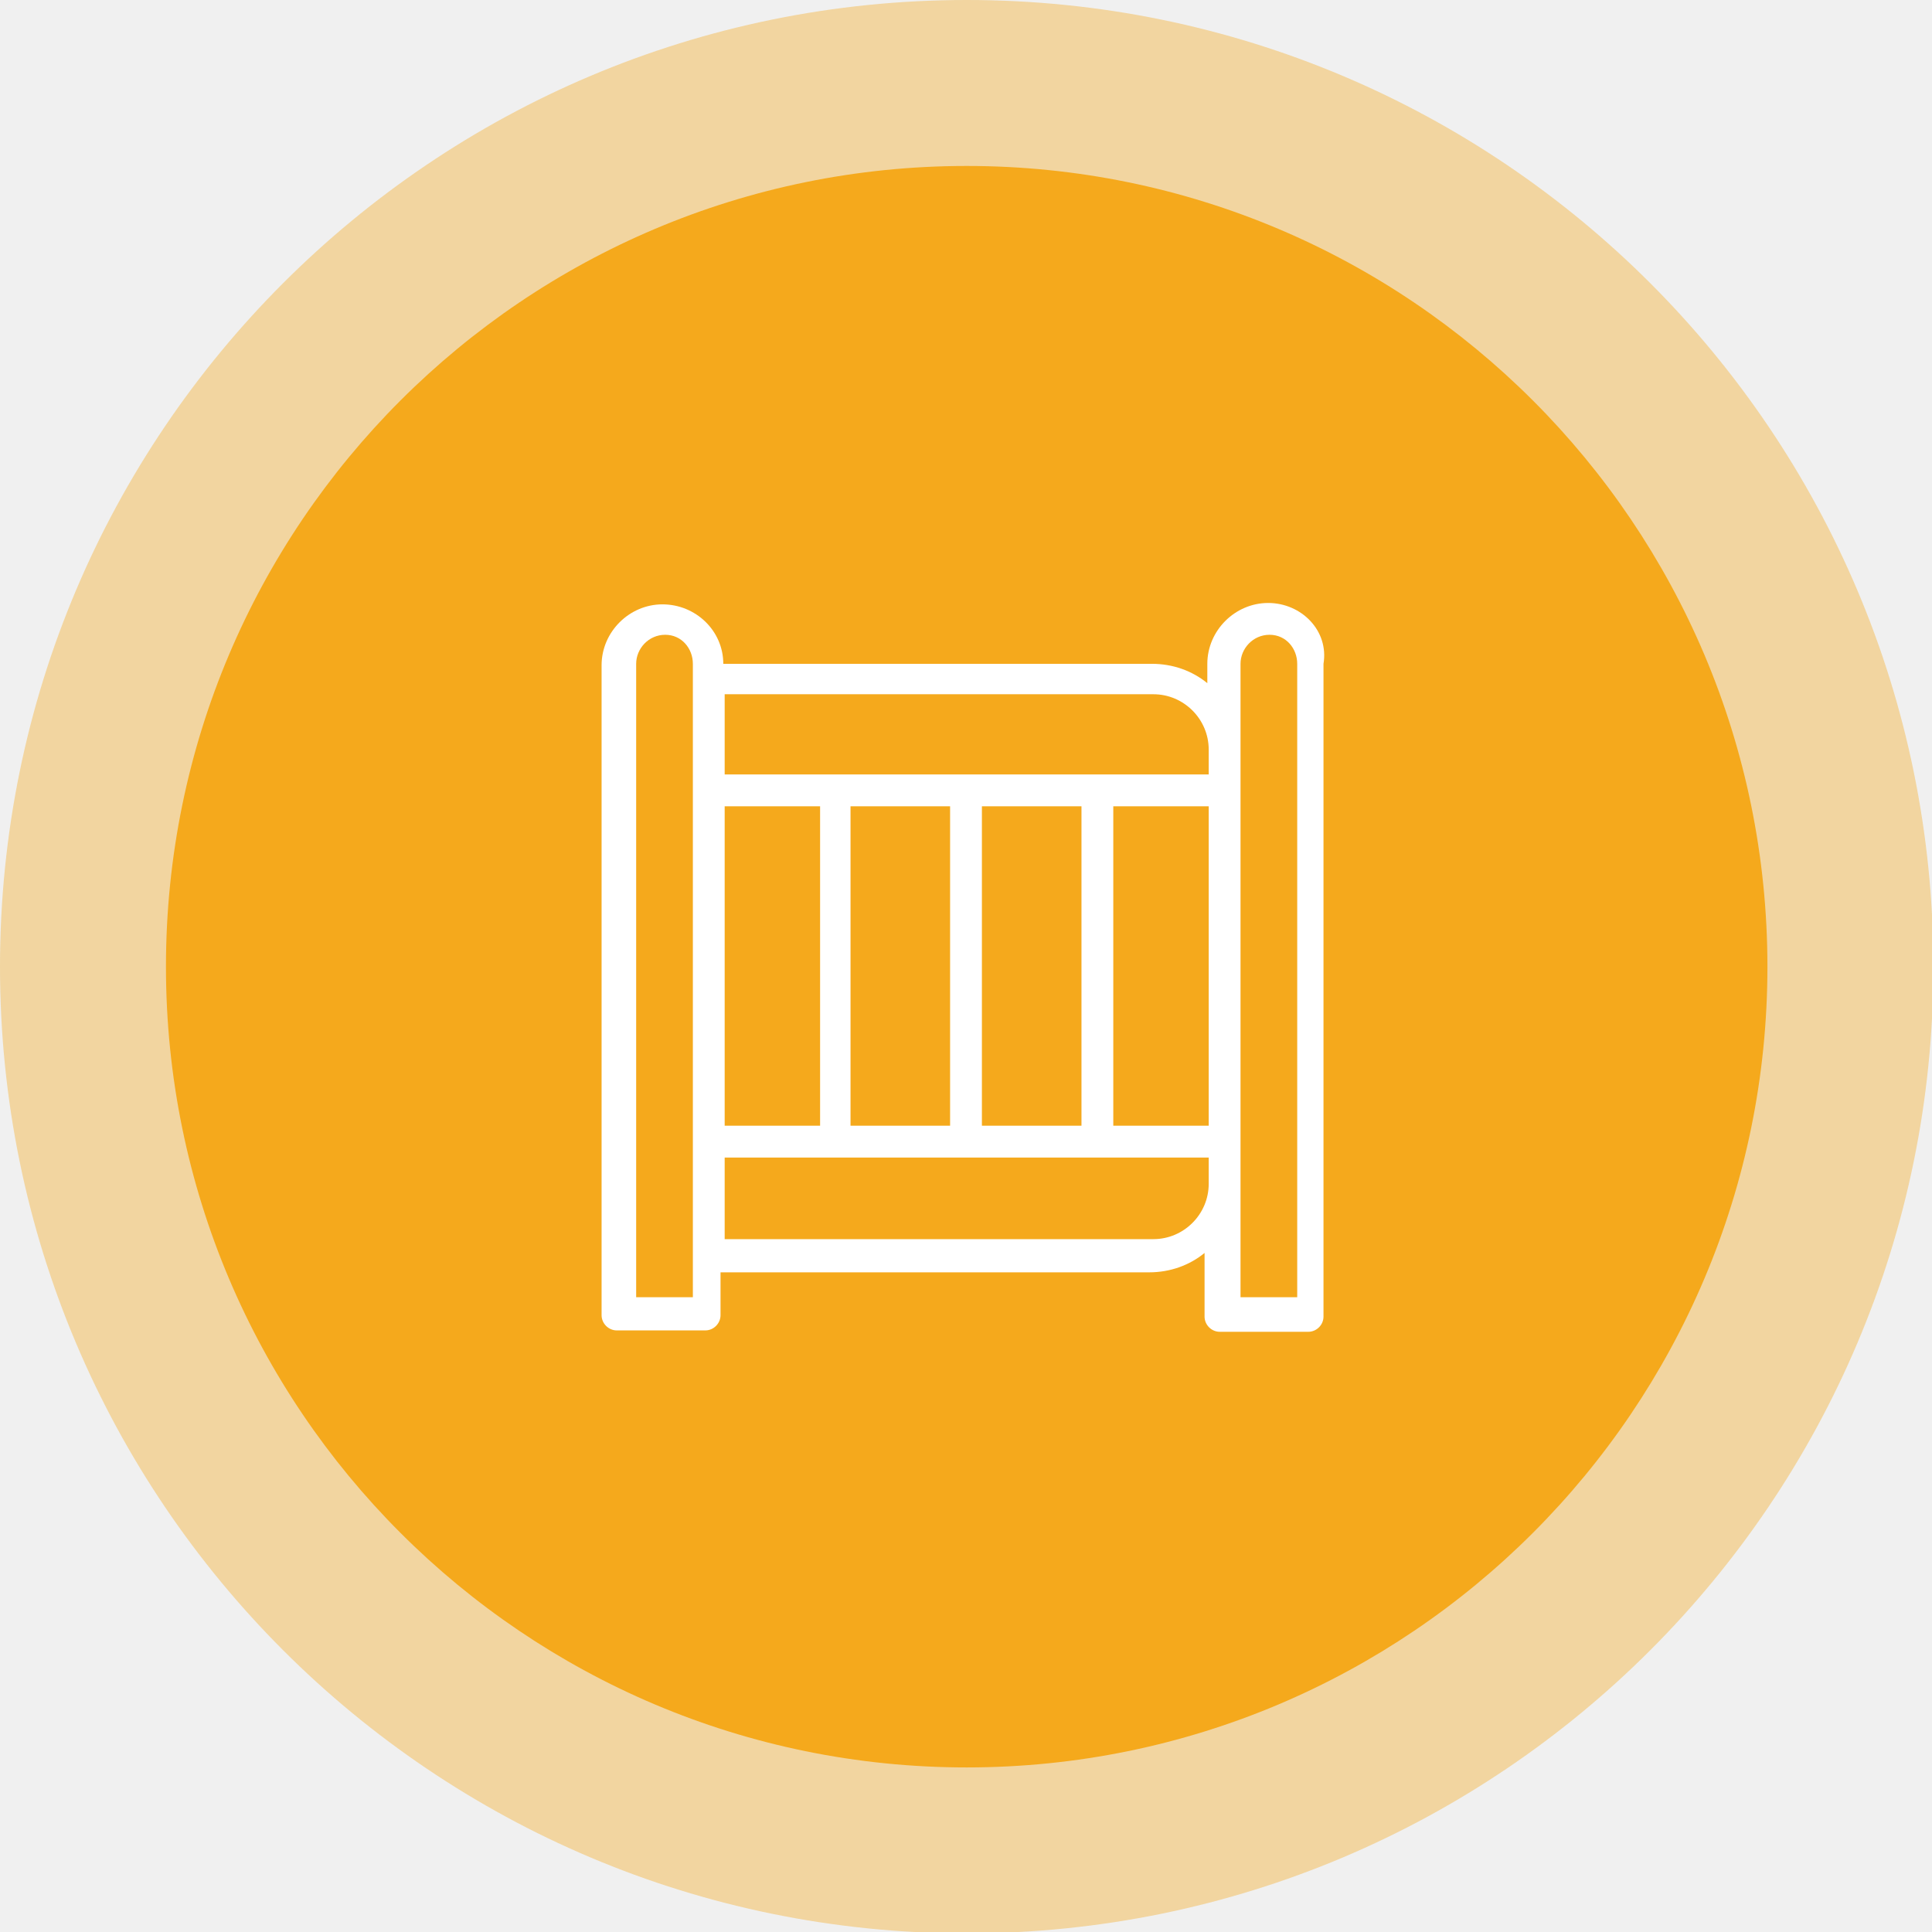
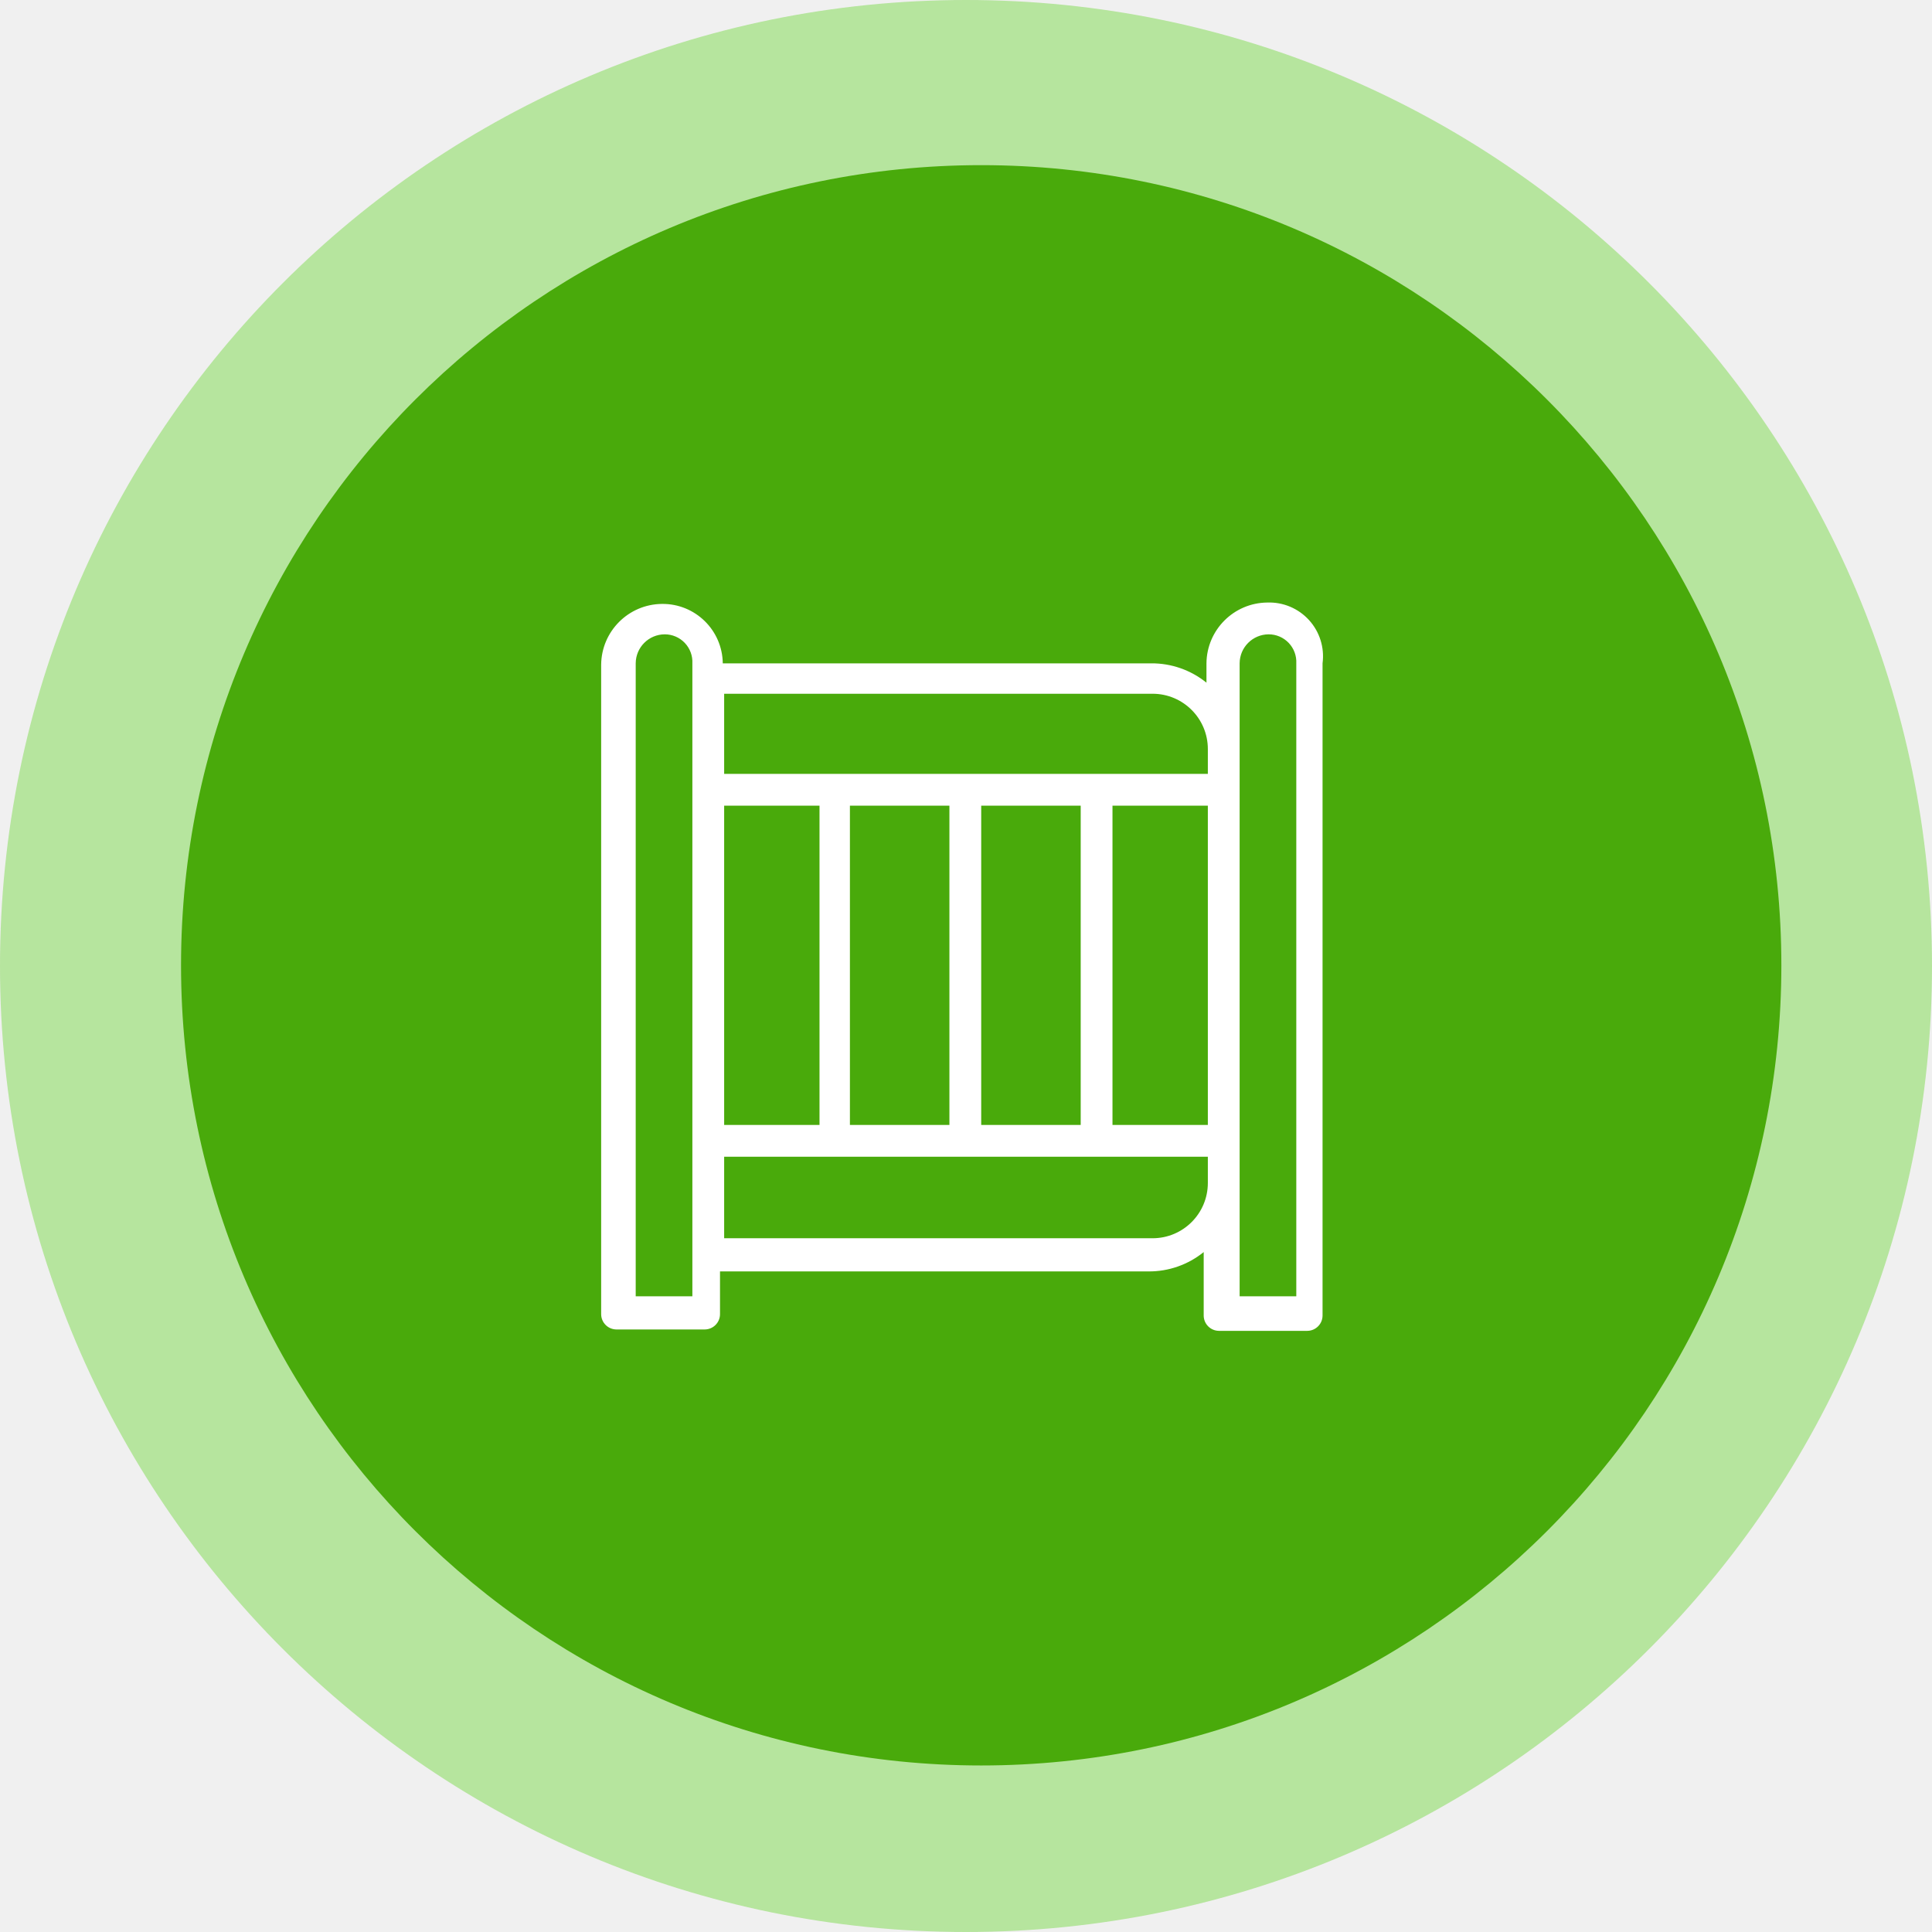
- <svg xmlns="http://www.w3.org/2000/svg" version="1.1" id="Layer_1" x="0px" y="0px" viewBox="0 0 139.7 139.7" style="enable-background:new 0 0 139.7 139.7;" xml:space="preserve">
-   <style type="text/css">
- 	.st0{opacity:0.38;fill:#F5A91C;}
- 	.st1{fill:#F5A91C;}
- 	.st2{fill:#FFFFFF;}
- </style>
-   <circle class="st0" cx="69.9" cy="69.9" r="69.9" />
-   <circle class="st1" cx="69.9" cy="69.9" r="57.9" />
-   <path class="st2" d="M91.7,43.6c-2.4,0-4.4,2-4.4,4.4v1.4c-1.1-0.9-2.5-1.4-4-1.4h-31c0-2.4-2-4.3-4.4-4.3c-2.4,0-4.4,2-4.4,4.4v47  c0,0.6,0.5,1.1,1.1,1.1h6.4c0.6,0,1.1-0.5,1.1-1.1v-3.1h31c1.5,0,2.9-0.5,4-1.4v4.6c0,0.6,0.5,1.1,1.1,1.1h6.4  c0.6,0,1.1-0.5,1.1-1.1V48C96.1,45.6,94.1,43.6,91.7,43.6z M93.8,48v45.8h-4.1V48c0-1.1,0.9-2.1,2.1-2.1S93.8,46.9,93.8,48z   M87.4,58.3v23.1h-6.9V58.3H87.4z M78.2,58.3v23.1H71V58.3H78.2z M68.7,58.3v23.1h-7.2V58.3H68.7z M52.4,56v-5.8l31,0  c2.2,0,4,1.8,4,4V56L52.4,56z M52.4,81.4V58.3h6.9v23.1H52.4z M87.4,83.7v1.9c0,2.2-1.8,4-4,4h-31v-5.9H87.4z M50.1,48v45.8h-4.1V48  c0-1.1,0.9-2.1,2.1-2.1S50.1,46.9,50.1,48z" />
+ <svg xmlns="http://www.w3.org/2000/svg" id="Layer_1" data-name="Layer 1" viewBox="0 0 139.8 139.8">
+   <defs>
+     <style>.cls-1{fill:#58d118;opacity:0.38;isolation:isolate;}.cls-2{fill:#49aa0b;}.cls-3{fill:#fff;}</style>
+   </defs>
+   <circle class="cls-1" cx="69.9" cy="69.9" r="69.9" />
+   <circle class="cls-2" cx="71" cy="69.85" r="57.9" />
+   <path class="cls-3" d="M91.7,43.6A4.44,4.44,0,0,0,87.3,48v1.4a6.28,6.28,0,0,0-4-1.4h-31a4.35,4.35,0,0,0-4.4-4.3,4.44,4.44,0,0,0-4.4,4.4v47a1.11,1.11,0,0,0,1.1,1.1H51a1.11,1.11,0,0,0,1.1-1.1V92h31a6.28,6.28,0,0,0,4-1.4v4.6a1.11,1.11,0,0,0,1.1,1.1h6.4a1.11,1.11,0,0,0,1.1-1.1V48A3.89,3.89,0,0,0,91.7,43.6ZM93.8,48V93.8H89.7V48a2.11,2.11,0,0,1,2.1-2.1A2,2,0,0,1,93.8,48ZM87.4,58.3V81.4H80.5V58.3Zm-9.2,0V81.4H71V58.3Zm-9.5,0V81.4H61.5V58.3ZM52.4,56V50.2h31a4,4,0,0,1,4,4V56Zm0,25.4V58.3h6.9V81.4Zm35,2.3v1.9a4,4,0,0,1-4,4h-31V83.7ZM50.1,48V93.8H46V48a2.11,2.11,0,0,1,2.1-2.1A2,2,0,0,1,50.1,48Z" />
</svg>
